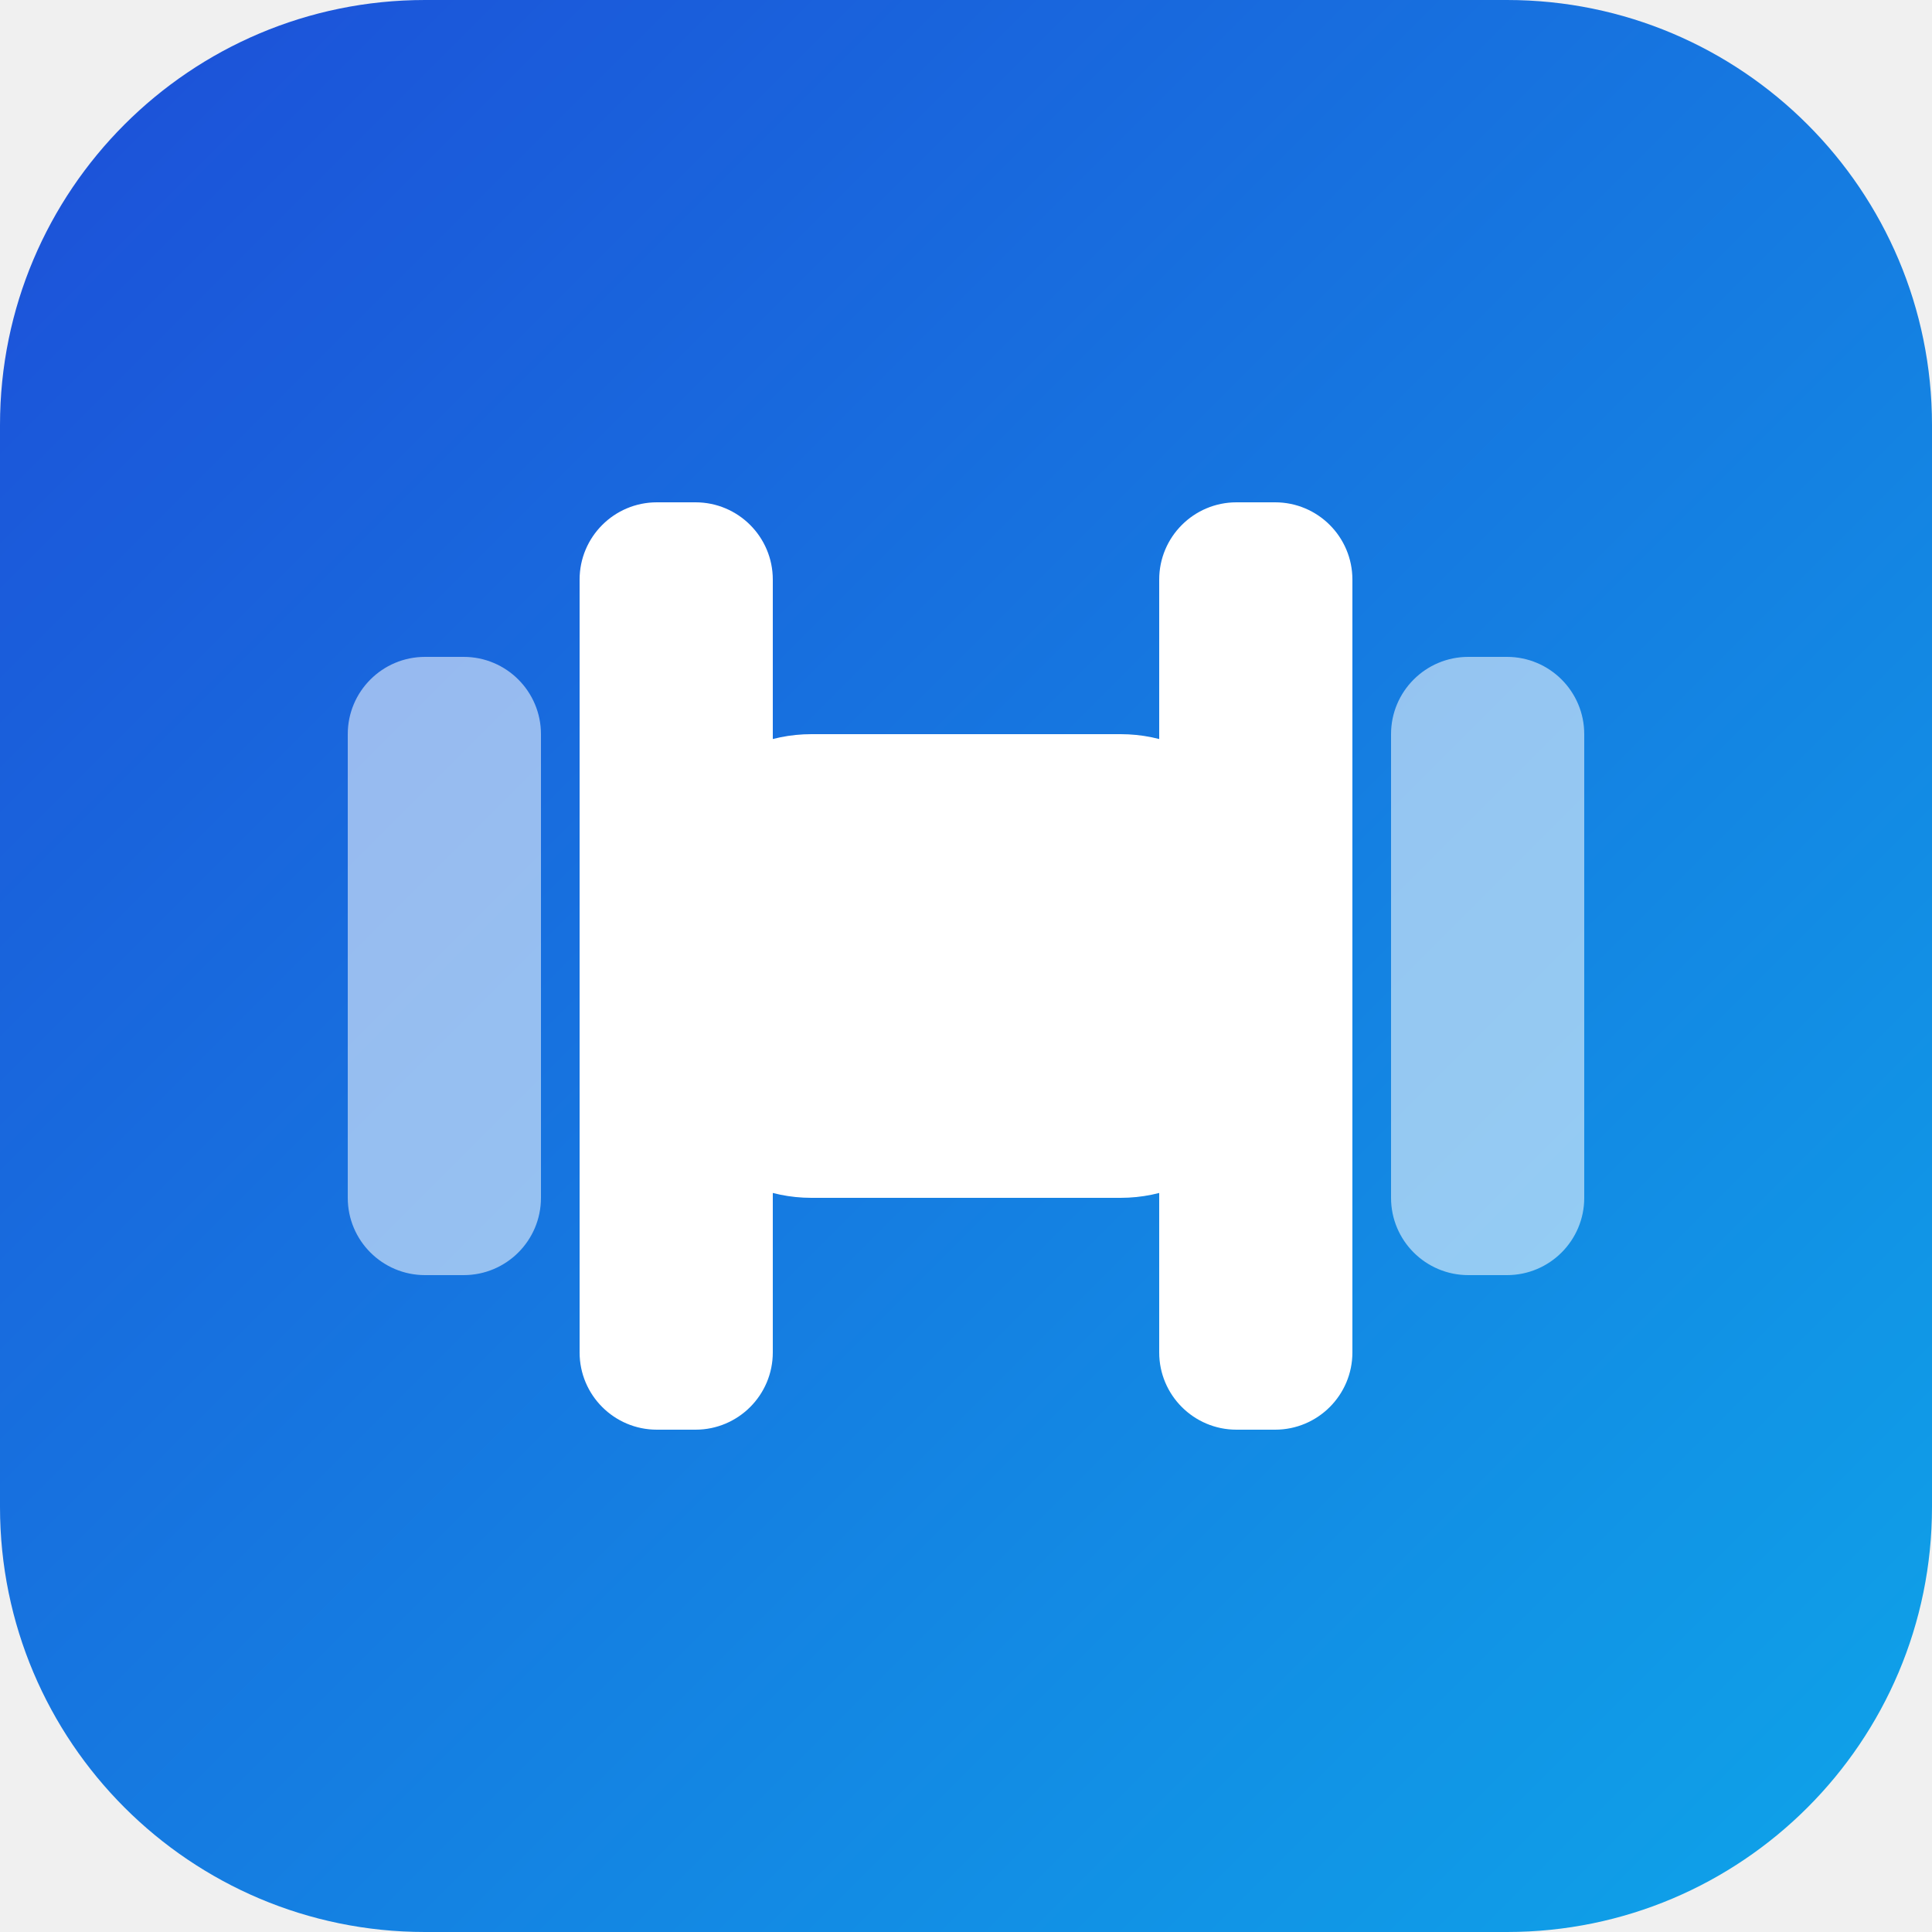
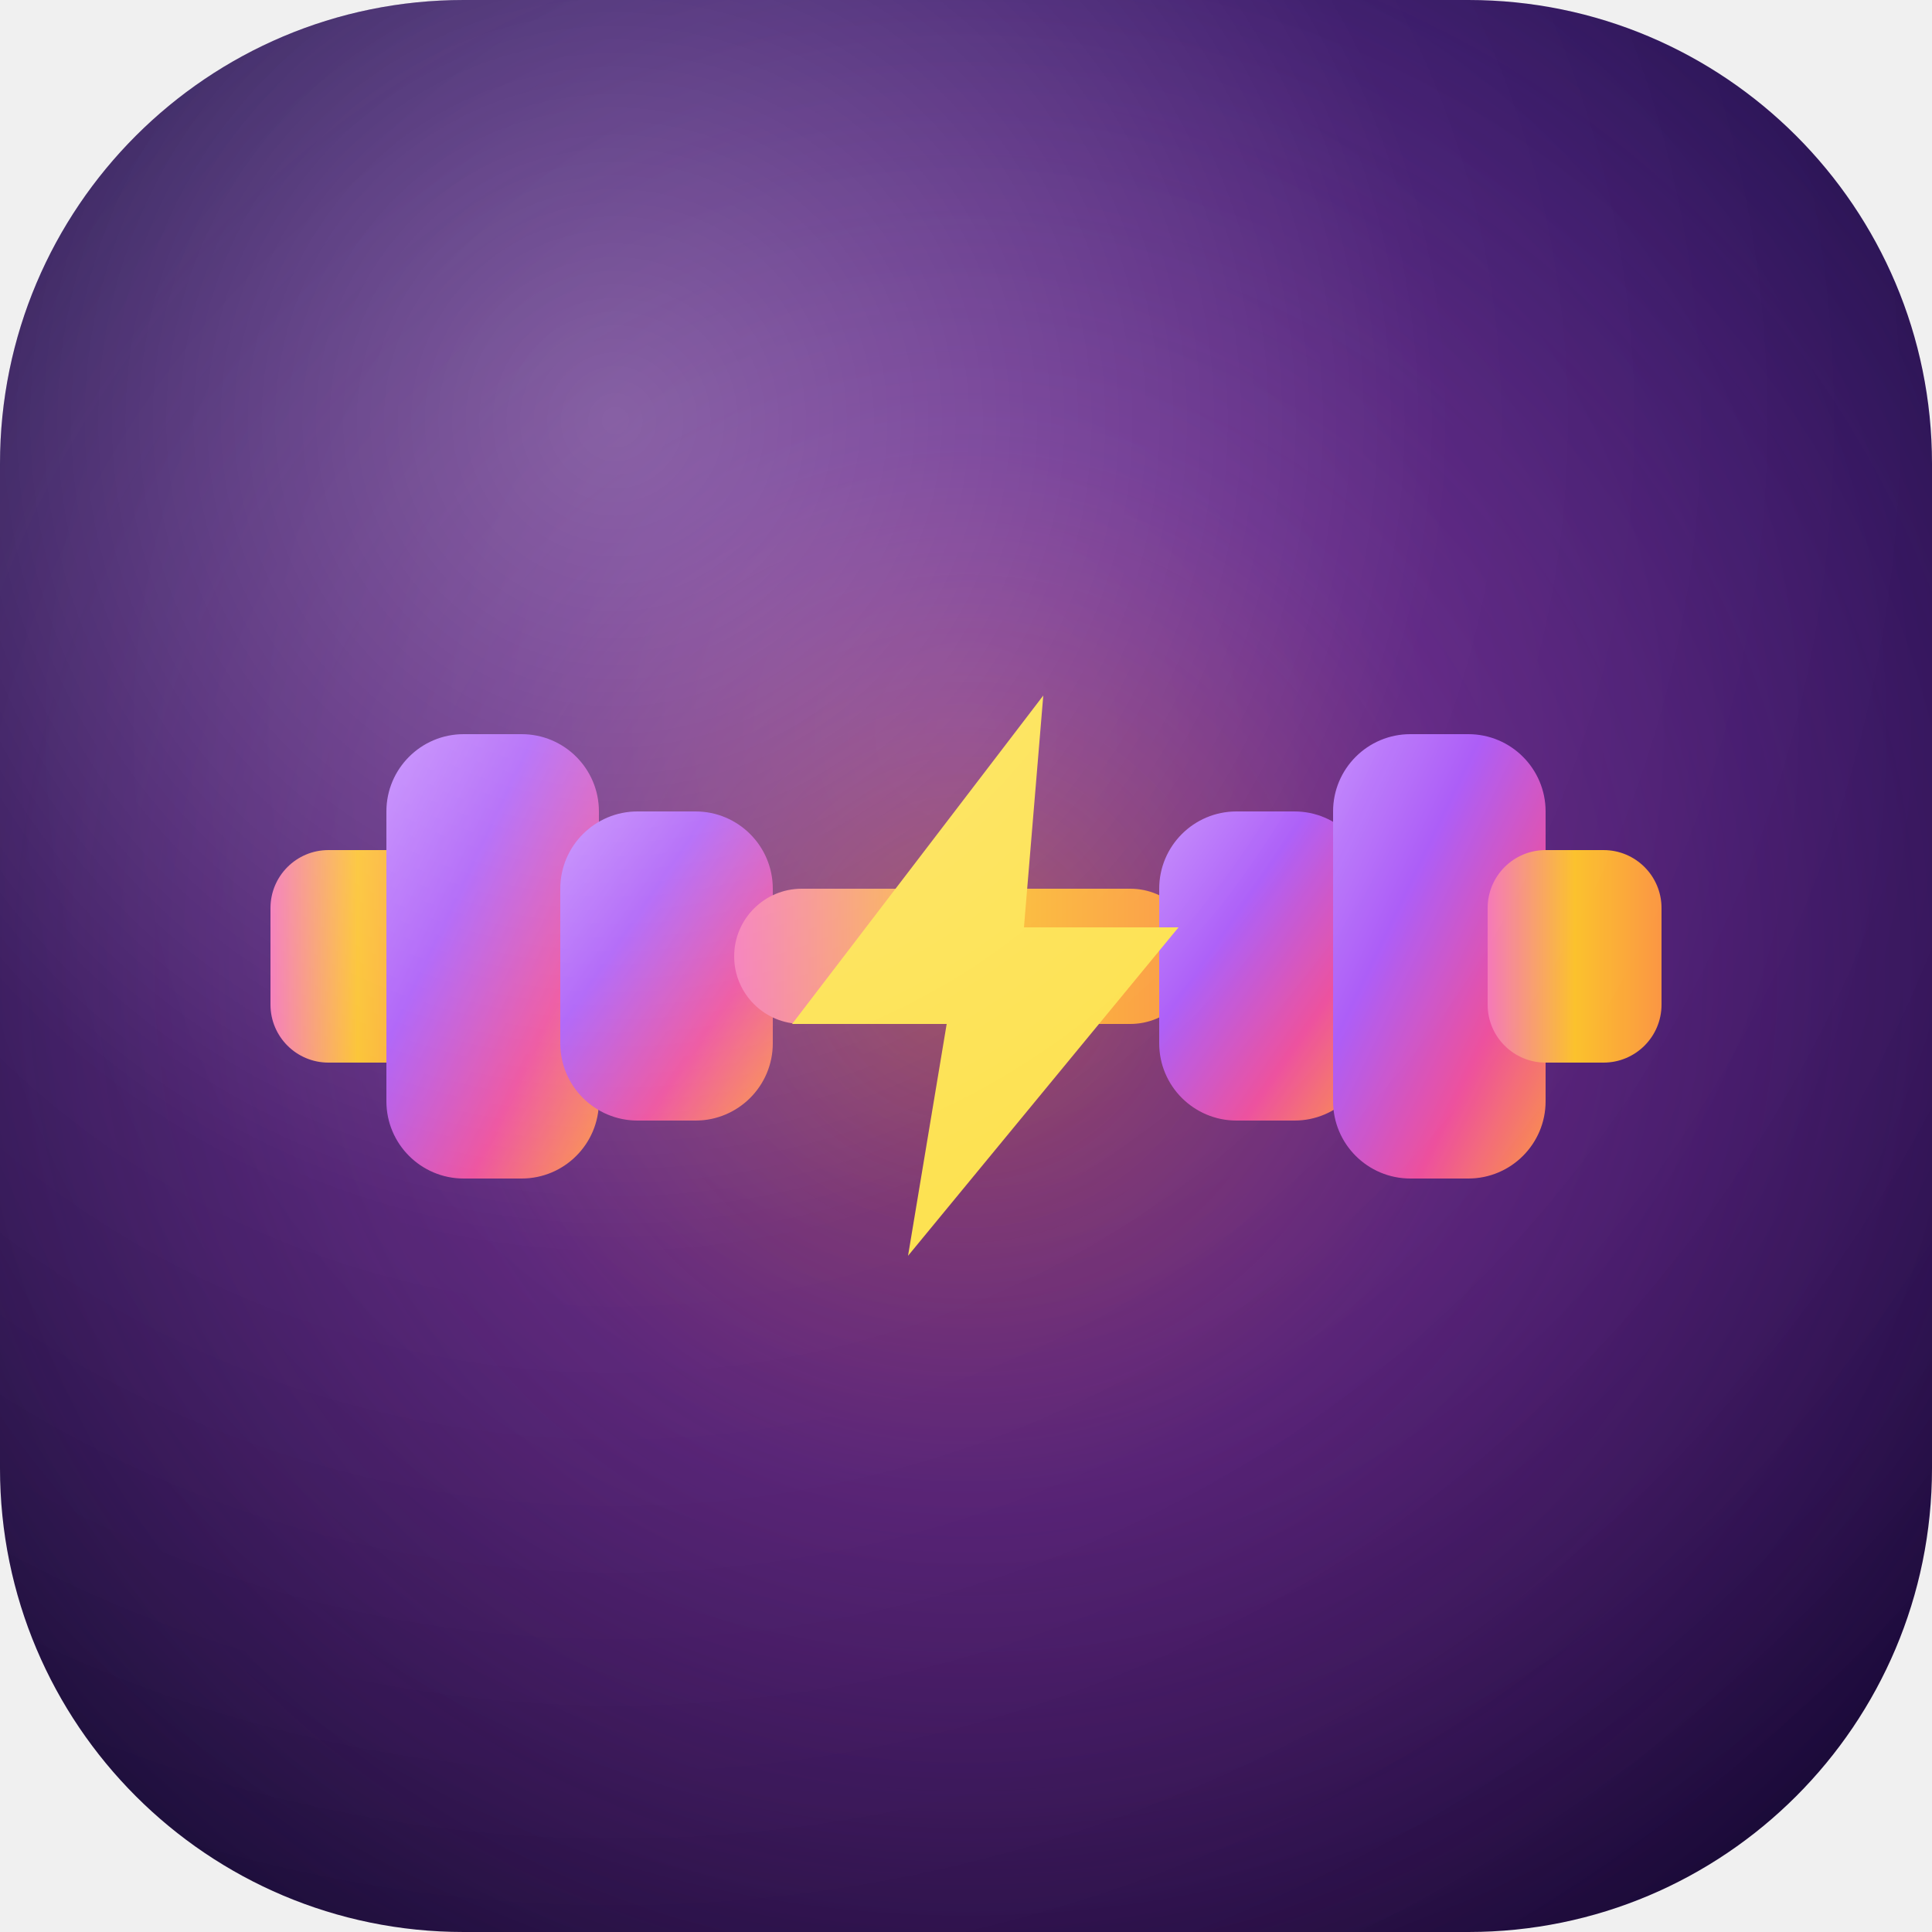
<svg xmlns="http://www.w3.org/2000/svg" viewBox="0 0 100 100">
  <defs>
-     <linearGradient id="bg" x1="0" y1="0" x2="1" y2="1">
-       <stop offset="0%" stop-color="#1d4ed8" />
-       <stop offset="100%" stop-color="#0ea5e9" />
+     <radialGradient id="bg" cx="0.5" cy="0.38" r="0.9">
+       <stop offset="0%" stop-color="#4c1d95" />
+       <stop offset="45%" stop-color="#2e1065" />
+       <stop offset="100%" stop-color="#0c0518" />
+     </radialGradient>
+     <radialGradient id="glow" cx="0.5" cy="0.5" r="0.6">
+       <stop offset="0%" stop-color="#f97316" stop-opacity="0.45" />
+       <stop offset="45%" stop-color="#ec4899" stop-opacity="0.18" />
+       <stop offset="100%" stop-color="#ec4899" stop-opacity="0" />
+     </radialGradient>
+     <linearGradient id="plate" x1="0" y1="0" x2="1" y2="1">
+       <stop offset="0%" stop-color="#c084fc" />
+       <stop offset="35%" stop-color="#a855f7" />
+       <stop offset="70%" stop-color="#ec4899" />
+       <stop offset="100%" stop-color="#fb923c" />
    </linearGradient>
+     <linearGradient id="bar" x1="0" y1="0" x2="1" y2="0">
+       <stop offset="0%" stop-color="#f472b6" />
+       <stop offset="50%" stop-color="#fbbf24" />
+       <stop offset="100%" stop-color="#fb923c" />
+     </linearGradient>
+     <radialGradient id="gloss" cx="0.32" cy="0.22" r="0.95">
+       <stop offset="0%" stop-color="#ffffff" stop-opacity="0.30" />
+       <stop offset="45%" stop-color="#ffffff" stop-opacity="0.06" />
+       <stop offset="100%" stop-color="#ffffff" stop-opacity="0" />
+     </radialGradient>
  </defs>
-   <rect width="100" height="100" rx="22" fill="url(#bg)" />
-   <rect x="18" y="34" width="10" height="32" rx="4" fill="#ffffff" opacity="0.55" />
-   <rect x="72" y="34" width="10" height="32" rx="4" fill="#ffffff" opacity="0.55" />
-   <rect x="30" y="26" width="10" height="48" rx="4" fill="#ffffff" />
-   <rect x="60" y="26" width="10" height="48" rx="4" fill="#ffffff" />
-   <rect x="34" y="38" width="32" height="24" rx="8" fill="#ffffff" />
+   <rect width="100" height="100" rx="24" fill="url(#bg)" />
+   <rect width="100" height="100" rx="24" fill="url(#glow)" />
+   <rect x="14" y="44" width="9" height="11" rx="3" fill="url(#bar)" />
+   <rect x="20" y="38" width="11" height="23" rx="4" fill="url(#plate)" />
+   <rect x="29" y="42" width="11" height="16" rx="4" fill="url(#plate)" />
+   <rect x="38" y="46" width="24" height="7" rx="3.5" fill="url(#bar)" />
+   <rect x="60" y="42" width="11" height="16" rx="4" fill="url(#plate)" />
+   <rect x="69" y="38" width="11" height="23" rx="4" fill="url(#plate)" />
+   <rect x="77" y="44" width="9" height="11" rx="3" fill="url(#bar)" />
+   <path fill="#fde047" d="M54 36 L41 53 L49 53 L47 65 L61 48 L53 48 Z" />
+   <rect width="100" height="100" rx="24" fill="url(#gloss)" />
</svg>
